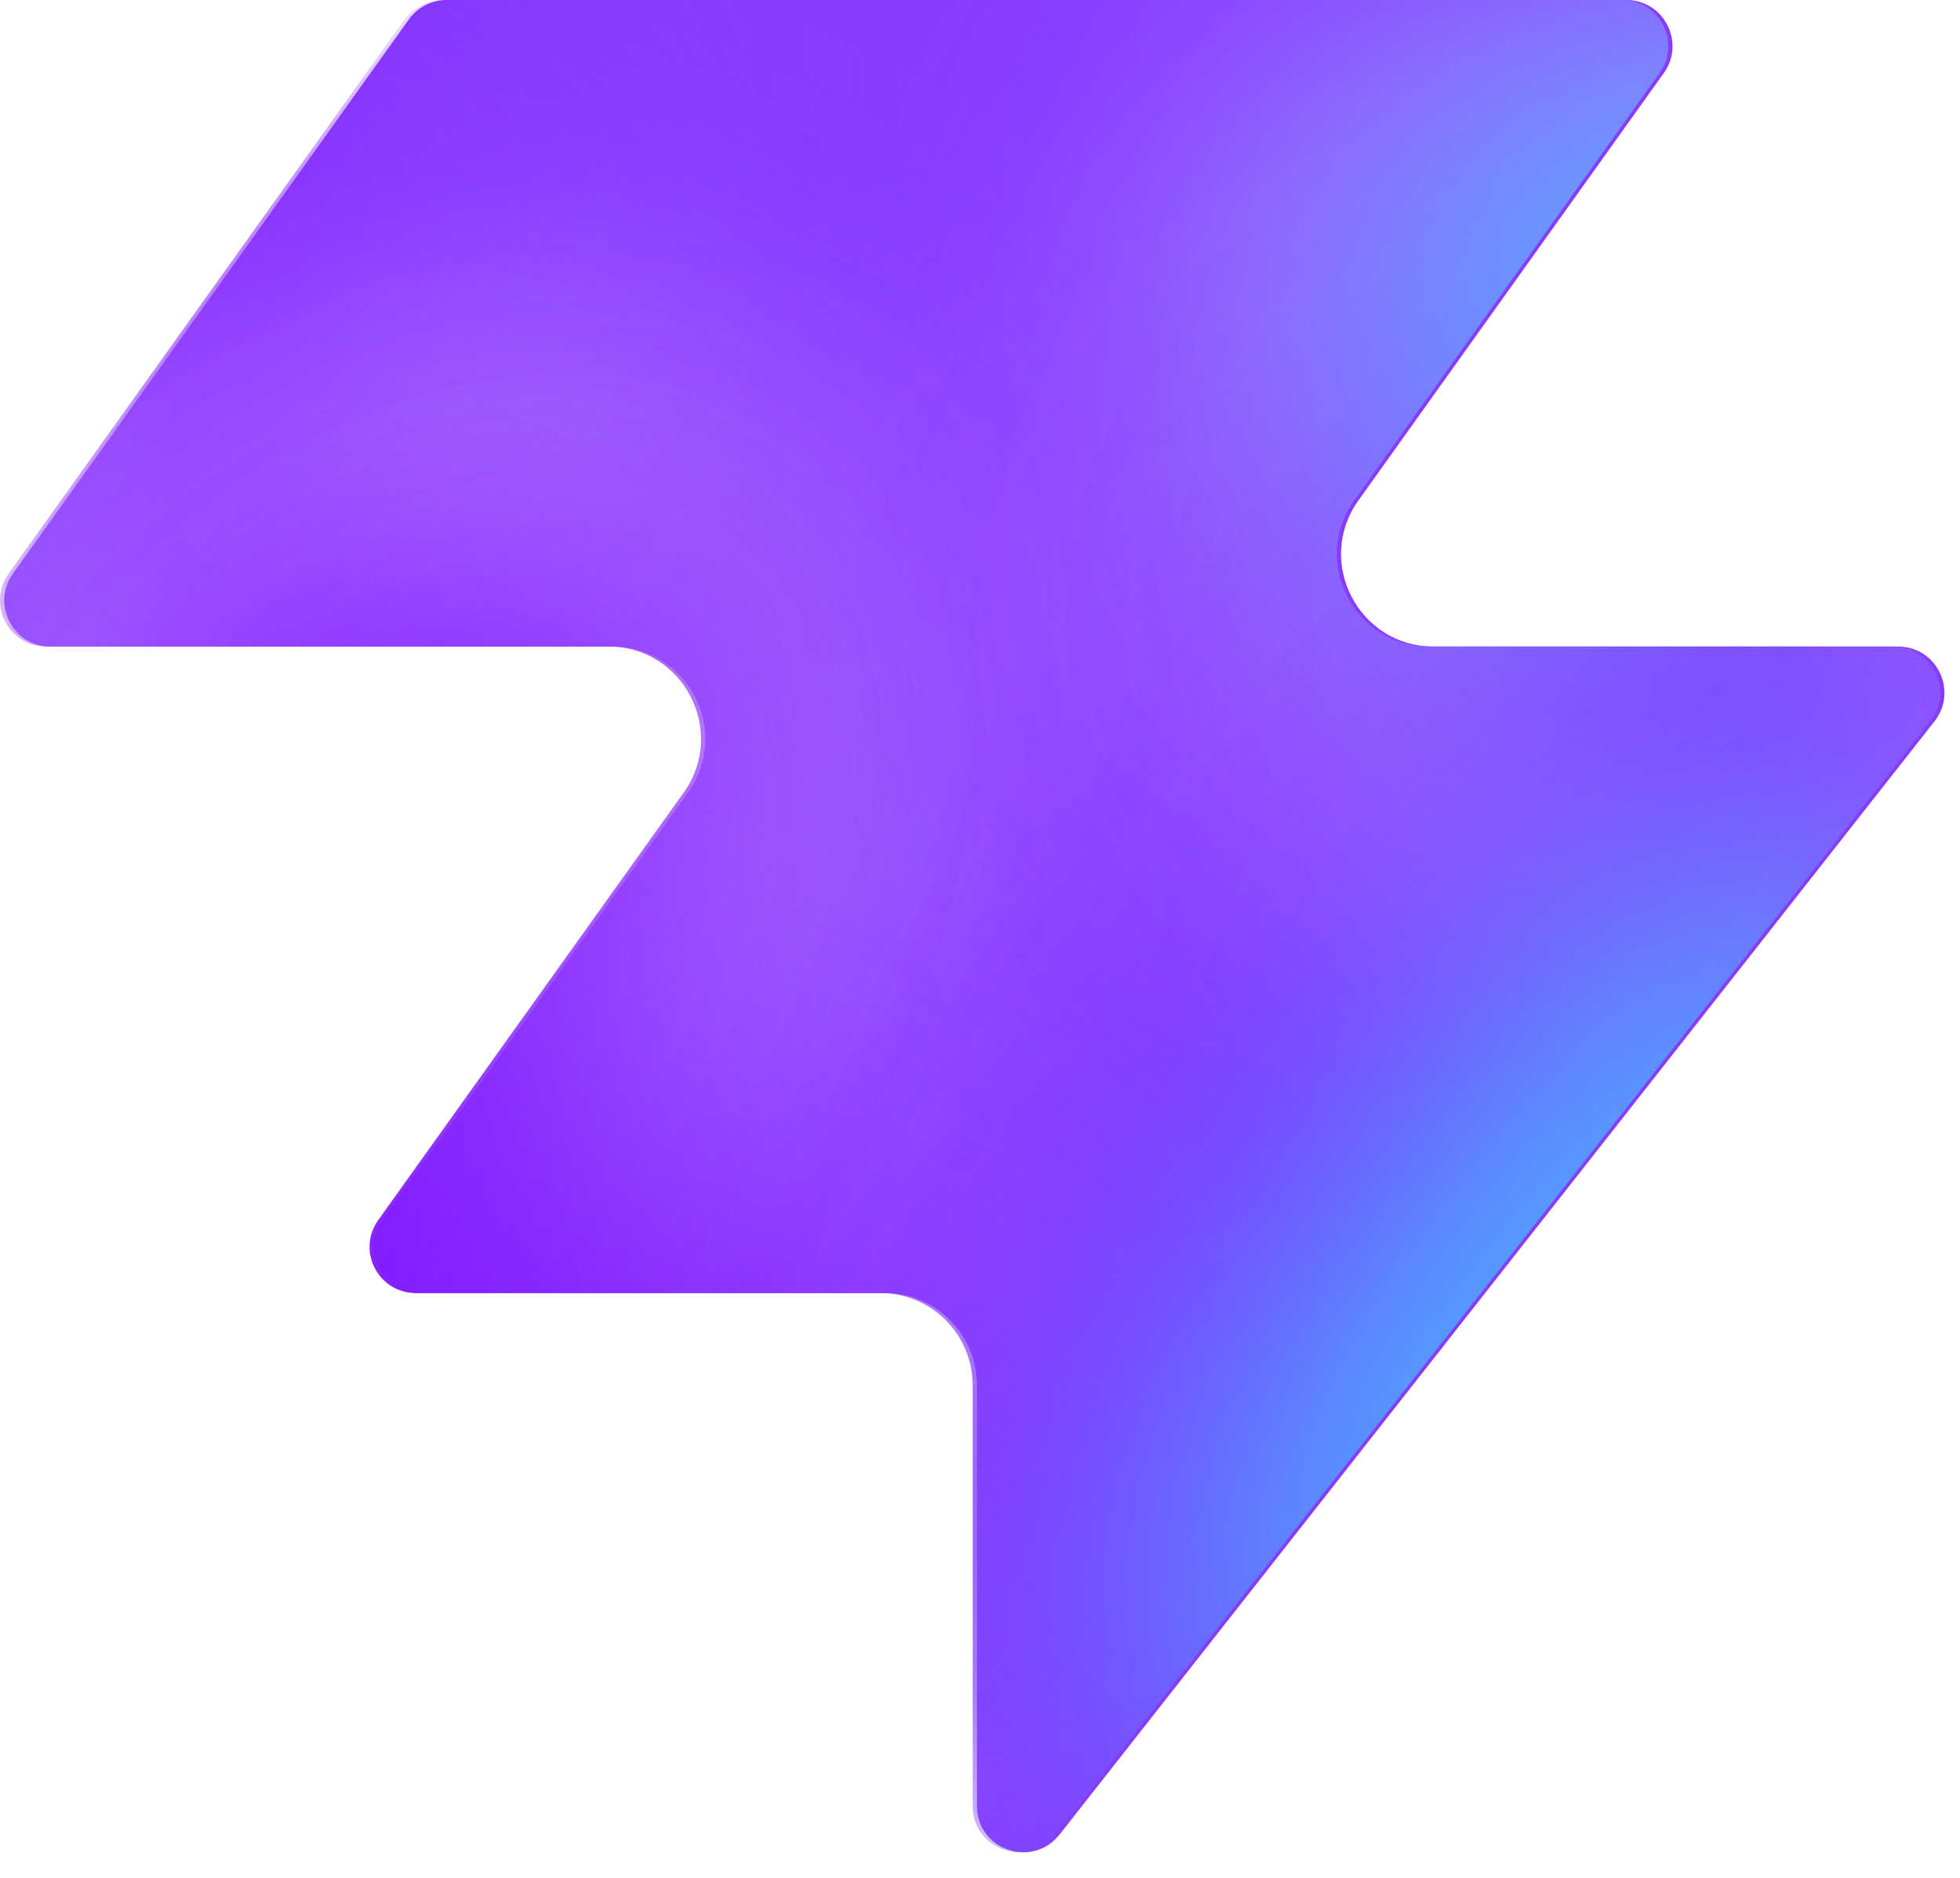
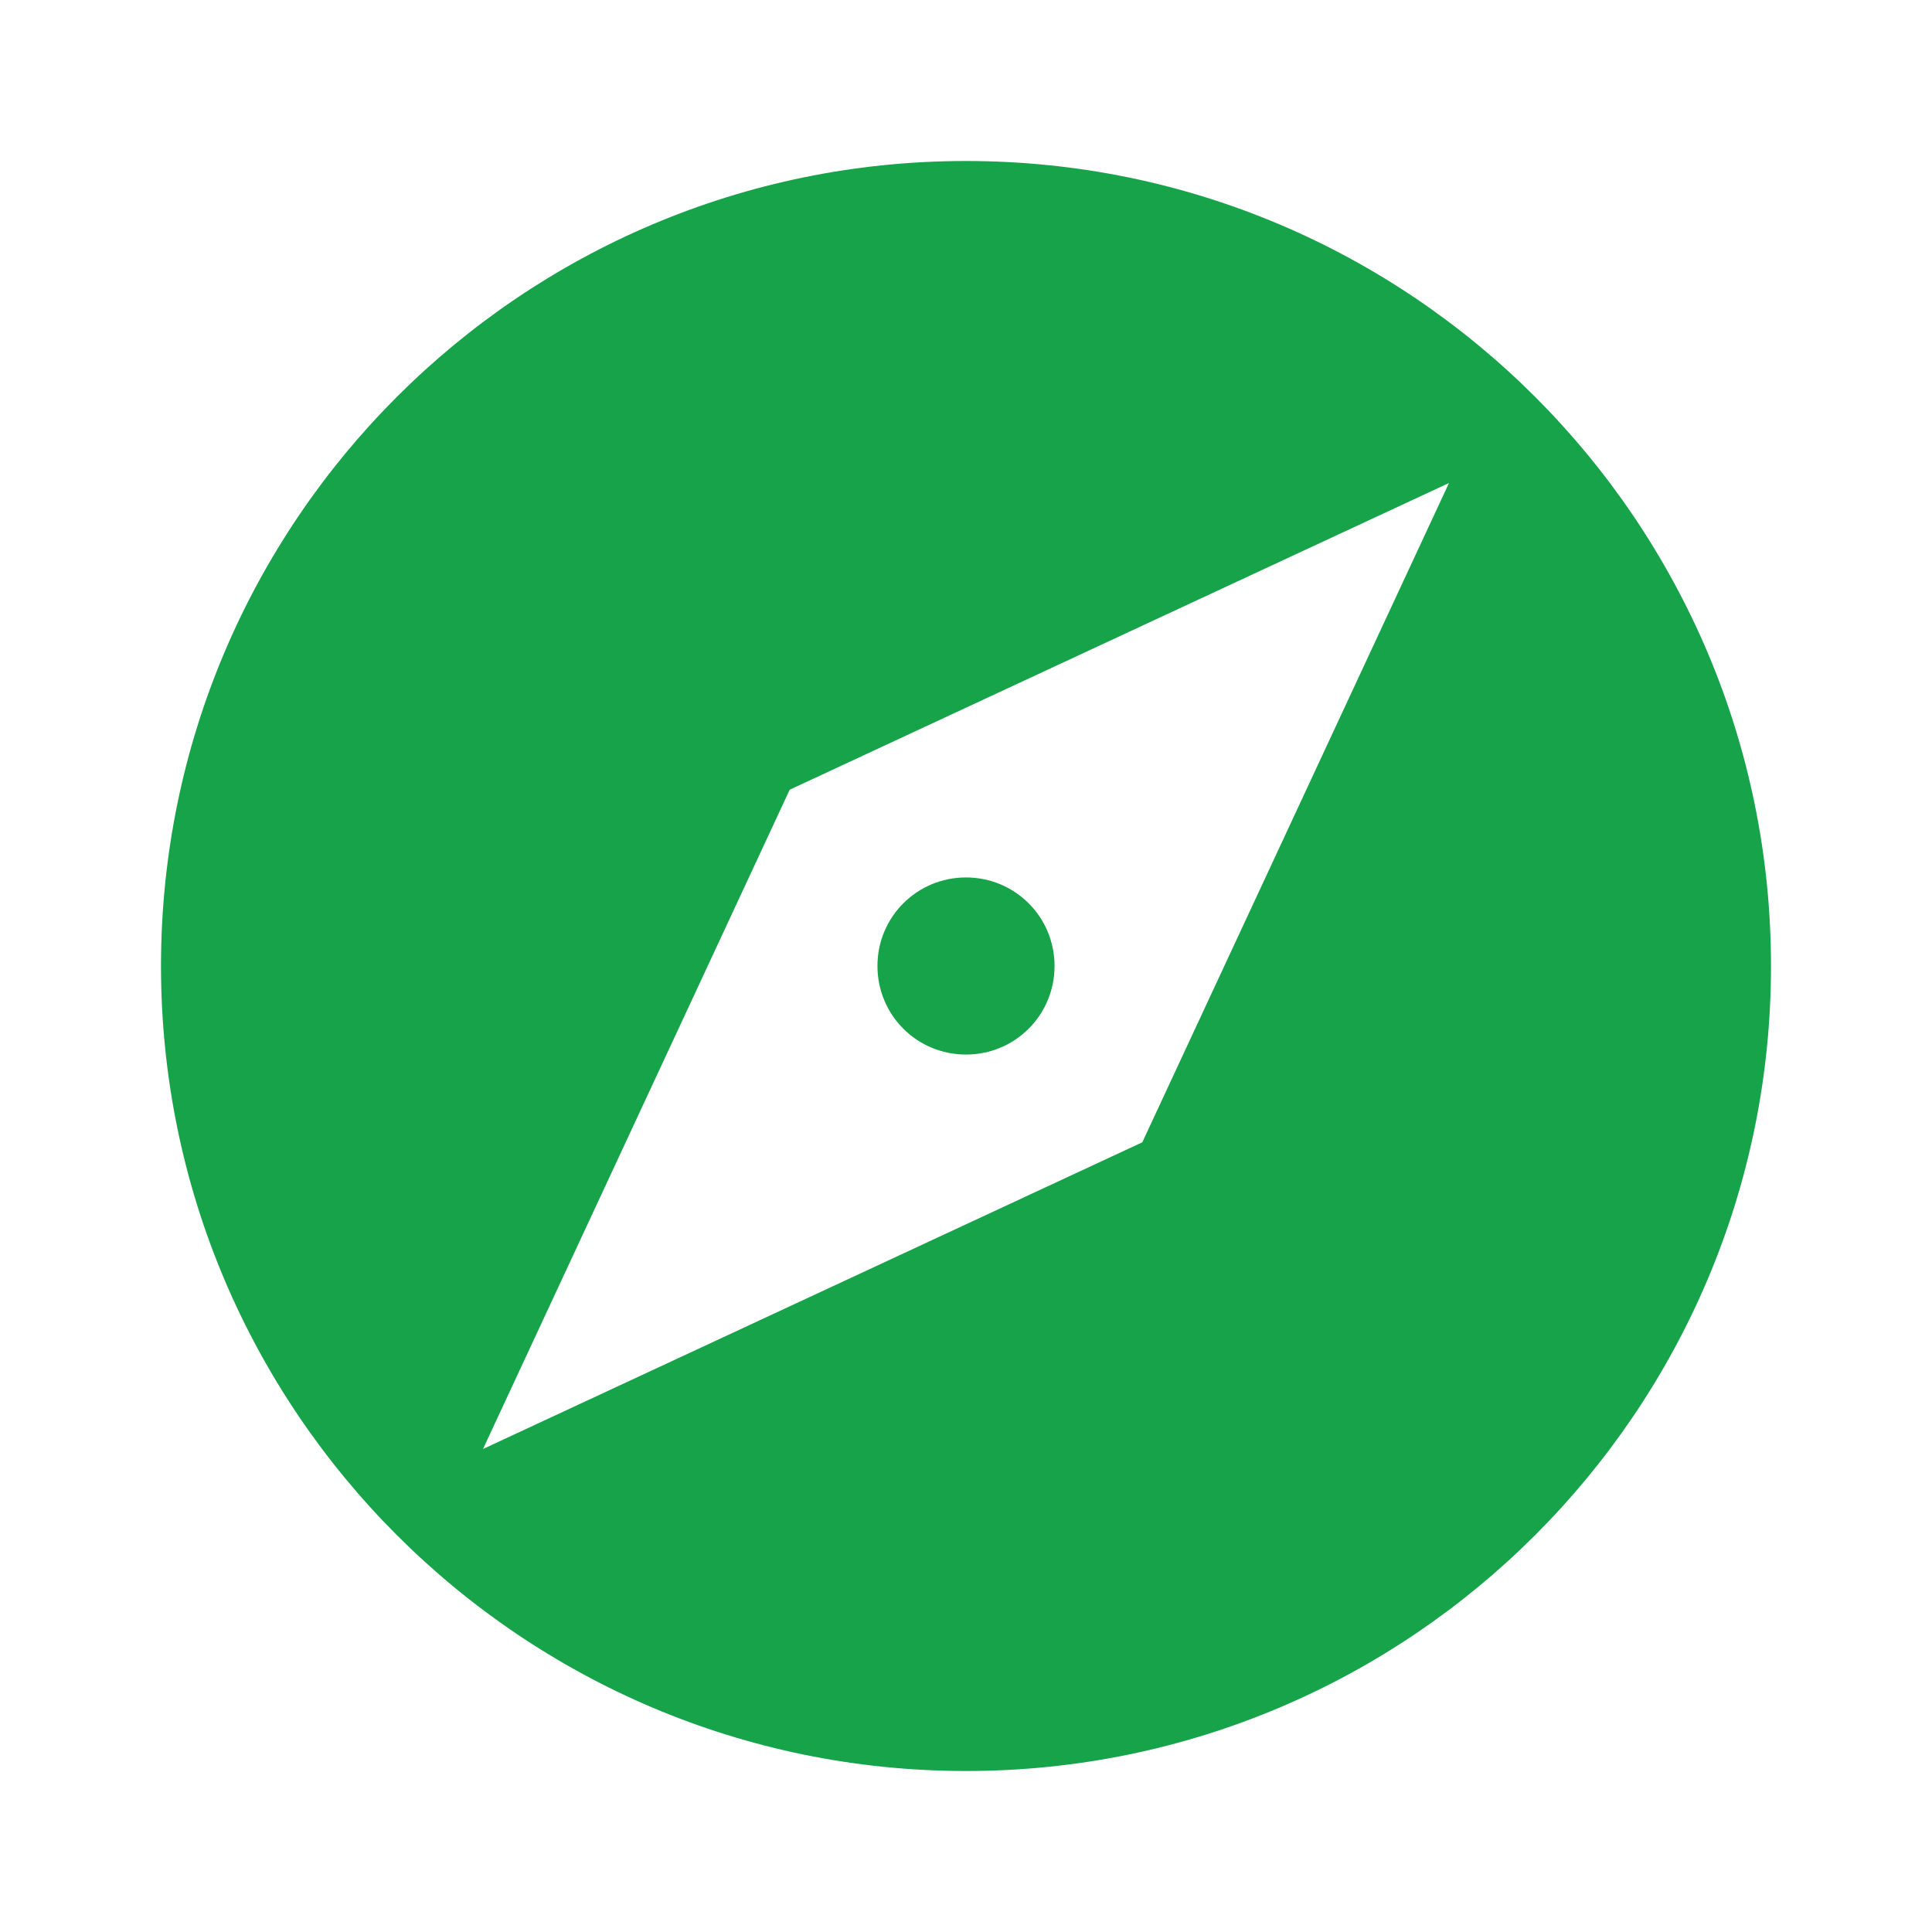
- <svg xmlns="http://www.w3.org/2000/svg" width="48" height="46" fill="none" viewBox="0 0 48 46">
-   <path fill="#863bff" d="M25.946 44.938c-.664.845-2.021.375-2.021-.698V33.937a2.26 2.26 0 0 0-2.262-2.262H10.287c-.92 0-1.456-1.04-.92-1.788l7.48-10.471c1.07-1.497 0-3.578-1.842-3.578H1.237c-.92 0-1.456-1.04-.92-1.788L10.013.474c.214-.297.556-.474.92-.474h28.894c.92 0 1.456 1.04.92 1.788l-7.48 10.471c-1.07 1.498 0 3.579 1.842 3.579h11.377c.943 0 1.473 1.088.89 1.83L25.947 44.94z" style="fill:#863bff;fill:color(display-p3 .525 .23 1);fill-opacity:1" />
-   <mask id="a" width="48" height="46" x="0" y="0" maskUnits="userSpaceOnUse" style="mask-type:alpha">
-     <path fill="#000" d="M25.842 44.938c-.664.844-2.021.375-2.021-.698V33.937a2.26 2.26 0 0 0-2.262-2.262H10.183c-.92 0-1.456-1.04-.92-1.788l7.48-10.471c1.07-1.498 0-3.579-1.842-3.579H1.133c-.92 0-1.456-1.04-.92-1.787L9.91.473c.214-.297.556-.474.92-.474h28.894c.92 0 1.456 1.04.92 1.788l-7.48 10.471c-1.07 1.498 0 3.578 1.842 3.578h11.377c.943 0 1.473 1.088.89 1.832L25.843 44.94z" style="fill:#000;fill-opacity:1" />
-   </mask>
-   <g mask="url(#a)">
-     <g filter="url(#b)">
-       <ellipse cx="5.508" cy="14.704" fill="#ede6ff" rx="5.508" ry="14.704" style="fill:#ede6ff;fill:color(display-p3 .927 .903 1);fill-opacity:1" transform="matrix(.00324 1 1 -.00324 -4.47 31.516)" />
-     </g>
-     <g filter="url(#c)">
-       <ellipse cx="10.399" cy="29.851" fill="#ede6ff" rx="10.399" ry="29.851" style="fill:#ede6ff;fill:color(display-p3 .927 .903 1);fill-opacity:1" transform="matrix(.00324 1 1 -.00324 -39.328 7.883)" />
-     </g>
-     <g filter="url(#d)">
-       <ellipse cx="5.508" cy="30.487" fill="#7e14ff" rx="5.508" ry="30.487" style="fill:#7e14ff;fill:color(display-p3 .492 .077 1);fill-opacity:1" transform="rotate(89.814 -25.913 -14.639)scale(1 -1)" />
-     </g>
-     <g filter="url(#e)">
-       <ellipse cx="5.508" cy="30.599" fill="#7e14ff" rx="5.508" ry="30.599" style="fill:#7e14ff;fill:color(display-p3 .492 .077 1);fill-opacity:1" transform="rotate(89.814 -32.644 -3.334)scale(1 -1)" />
-     </g>
-     <g filter="url(#f)">
-       <ellipse cx="5.508" cy="30.599" fill="#7e14ff" rx="5.508" ry="30.599" style="fill:#7e14ff;fill:color(display-p3 .492 .077 1);fill-opacity:1" transform="matrix(.00324 1 1 -.00324 -34.34 30.47)" />
-     </g>
-     <g filter="url(#g)">
-       <ellipse cx="14.072" cy="22.078" fill="#ede6ff" rx="14.072" ry="22.078" style="fill:#ede6ff;fill:color(display-p3 .927 .903 1);fill-opacity:1" transform="rotate(93.35 24.506 48.493)scale(-1 1)" />
-     </g>
-     <g filter="url(#h)">
-       <ellipse cx="3.47" cy="21.501" fill="#7e14ff" rx="3.47" ry="21.501" style="fill:#7e14ff;fill:color(display-p3 .492 .077 1);fill-opacity:1" transform="rotate(89.009 28.708 47.59)scale(-1 1)" />
-     </g>
-     <g filter="url(#i)">
-       <ellipse cx="3.47" cy="21.501" fill="#7e14ff" rx="3.47" ry="21.501" style="fill:#7e14ff;fill:color(display-p3 .492 .077 1);fill-opacity:1" transform="rotate(89.009 28.708 47.59)scale(-1 1)" />
-     </g>
-     <g filter="url(#j)">
-       <ellipse cx=".387" cy="8.972" fill="#7e14ff" rx="4.407" ry="29.108" style="fill:#7e14ff;fill:color(display-p3 .492 .077 1);fill-opacity:1" transform="rotate(39.51 .387 8.972)" />
-     </g>
-     <g filter="url(#k)">
-       <ellipse cx="47.523" cy="-6.092" fill="#7e14ff" rx="4.407" ry="29.108" style="fill:#7e14ff;fill:color(display-p3 .492 .077 1);fill-opacity:1" transform="rotate(37.892 47.523 -6.092)" />
-     </g>
-     <g filter="url(#l)">
-       <ellipse cx="41.412" cy="6.333" fill="#47bfff" rx="5.971" ry="9.665" style="fill:#47bfff;fill:color(display-p3 .28 .748 1);fill-opacity:1" transform="rotate(37.892 41.412 6.333)" />
-     </g>
-     <g filter="url(#m)">
-       <ellipse cx="-1.879" cy="38.332" fill="#7e14ff" rx="4.407" ry="29.108" style="fill:#7e14ff;fill:color(display-p3 .492 .077 1);fill-opacity:1" transform="rotate(37.892 -1.88 38.332)" />
-     </g>
-     <g filter="url(#n)">
-       <ellipse cx="-1.879" cy="38.332" fill="#7e14ff" rx="4.407" ry="29.108" style="fill:#7e14ff;fill:color(display-p3 .492 .077 1);fill-opacity:1" transform="rotate(37.892 -1.88 38.332)" />
-     </g>
-     <g filter="url(#o)">
-       <ellipse cx="35.651" cy="29.907" fill="#7e14ff" rx="4.407" ry="29.108" style="fill:#7e14ff;fill:color(display-p3 .492 .077 1);fill-opacity:1" transform="rotate(37.892 35.651 29.907)" />
-     </g>
-     <g filter="url(#p)">
-       <ellipse cx="38.418" cy="32.4" fill="#47bfff" rx="5.971" ry="15.297" style="fill:#47bfff;fill:color(display-p3 .28 .748 1);fill-opacity:1" transform="rotate(37.892 38.418 32.4)" />
-     </g>
-   </g>
-   <defs>
-     <filter id="b" width="60.045" height="41.654" x="-19.77" y="16.149" color-interpolation-filters="sRGB" filterUnits="userSpaceOnUse">
-       <feFlood flood-opacity="0" result="BackgroundImageFix" />
-       <feBlend in="SourceGraphic" in2="BackgroundImageFix" result="shape" />
-       <feGaussianBlur result="effect1_foregroundBlur_2002_17158" stdDeviation="7.659" />
-     </filter>
-     <filter id="c" width="90.34" height="51.437" x="-54.613" y="-7.533" color-interpolation-filters="sRGB" filterUnits="userSpaceOnUse">
-       <feFlood flood-opacity="0" result="BackgroundImageFix" />
-       <feBlend in="SourceGraphic" in2="BackgroundImageFix" result="shape" />
-       <feGaussianBlur result="effect1_foregroundBlur_2002_17158" stdDeviation="7.659" />
-     </filter>
-     <filter id="d" width="79.355" height="29.4" x="-49.64" y="2.03" color-interpolation-filters="sRGB" filterUnits="userSpaceOnUse">
-       <feFlood flood-opacity="0" result="BackgroundImageFix" />
-       <feBlend in="SourceGraphic" in2="BackgroundImageFix" result="shape" />
-       <feGaussianBlur result="effect1_foregroundBlur_2002_17158" stdDeviation="4.596" />
-     </filter>
-     <filter id="e" width="79.579" height="29.4" x="-45.045" y="20.029" color-interpolation-filters="sRGB" filterUnits="userSpaceOnUse">
-       <feFlood flood-opacity="0" result="BackgroundImageFix" />
-       <feBlend in="SourceGraphic" in2="BackgroundImageFix" result="shape" />
-       <feGaussianBlur result="effect1_foregroundBlur_2002_17158" stdDeviation="4.596" />
-     </filter>
-     <filter id="f" width="79.579" height="29.4" x="-43.513" y="21.178" color-interpolation-filters="sRGB" filterUnits="userSpaceOnUse">
-       <feFlood flood-opacity="0" result="BackgroundImageFix" />
-       <feBlend in="SourceGraphic" in2="BackgroundImageFix" result="shape" />
-       <feGaussianBlur result="effect1_foregroundBlur_2002_17158" stdDeviation="4.596" />
-     </filter>
-     <filter id="g" width="74.749" height="58.852" x="15.756" y="-17.901" color-interpolation-filters="sRGB" filterUnits="userSpaceOnUse">
-       <feFlood flood-opacity="0" result="BackgroundImageFix" />
-       <feBlend in="SourceGraphic" in2="BackgroundImageFix" result="shape" />
-       <feGaussianBlur result="effect1_foregroundBlur_2002_17158" stdDeviation="7.659" />
-     </filter>
-     <filter id="h" width="61.377" height="25.362" x="23.548" y="2.284" color-interpolation-filters="sRGB" filterUnits="userSpaceOnUse">
-       <feFlood flood-opacity="0" result="BackgroundImageFix" />
-       <feBlend in="SourceGraphic" in2="BackgroundImageFix" result="shape" />
-       <feGaussianBlur result="effect1_foregroundBlur_2002_17158" stdDeviation="4.596" />
-     </filter>
-     <filter id="i" width="61.377" height="25.362" x="23.548" y="2.284" color-interpolation-filters="sRGB" filterUnits="userSpaceOnUse">
-       <feFlood flood-opacity="0" result="BackgroundImageFix" />
-       <feBlend in="SourceGraphic" in2="BackgroundImageFix" result="shape" />
-       <feGaussianBlur result="effect1_foregroundBlur_2002_17158" stdDeviation="4.596" />
-     </filter>
-     <filter id="j" width="56.045" height="63.649" x="-27.636" y="-22.853" color-interpolation-filters="sRGB" filterUnits="userSpaceOnUse">
-       <feFlood flood-opacity="0" result="BackgroundImageFix" />
-       <feBlend in="SourceGraphic" in2="BackgroundImageFix" result="shape" />
-       <feGaussianBlur result="effect1_foregroundBlur_2002_17158" stdDeviation="4.596" />
-     </filter>
-     <filter id="k" width="54.814" height="64.646" x="20.116" y="-38.415" color-interpolation-filters="sRGB" filterUnits="userSpaceOnUse">
-       <feFlood flood-opacity="0" result="BackgroundImageFix" />
-       <feBlend in="SourceGraphic" in2="BackgroundImageFix" result="shape" />
-       <feGaussianBlur result="effect1_foregroundBlur_2002_17158" stdDeviation="4.596" />
-     </filter>
-     <filter id="l" width="33.541" height="35.313" x="24.641" y="-11.323" color-interpolation-filters="sRGB" filterUnits="userSpaceOnUse">
-       <feFlood flood-opacity="0" result="BackgroundImageFix" />
-       <feBlend in="SourceGraphic" in2="BackgroundImageFix" result="shape" />
-       <feGaussianBlur result="effect1_foregroundBlur_2002_17158" stdDeviation="4.596" />
-     </filter>
-     <filter id="m" width="54.814" height="64.646" x="-29.286" y="6.009" color-interpolation-filters="sRGB" filterUnits="userSpaceOnUse">
-       <feFlood flood-opacity="0" result="BackgroundImageFix" />
-       <feBlend in="SourceGraphic" in2="BackgroundImageFix" result="shape" />
-       <feGaussianBlur result="effect1_foregroundBlur_2002_17158" stdDeviation="4.596" />
-     </filter>
-     <filter id="n" width="54.814" height="64.646" x="-29.286" y="6.009" color-interpolation-filters="sRGB" filterUnits="userSpaceOnUse">
-       <feFlood flood-opacity="0" result="BackgroundImageFix" />
-       <feBlend in="SourceGraphic" in2="BackgroundImageFix" result="shape" />
-       <feGaussianBlur result="effect1_foregroundBlur_2002_17158" stdDeviation="4.596" />
-     </filter>
-     <filter id="o" width="54.814" height="64.646" x="8.244" y="-2.416" color-interpolation-filters="sRGB" filterUnits="userSpaceOnUse">
-       <feFlood flood-opacity="0" result="BackgroundImageFix" />
-       <feBlend in="SourceGraphic" in2="BackgroundImageFix" result="shape" />
-       <feGaussianBlur result="effect1_foregroundBlur_2002_17158" stdDeviation="4.596" />
-     </filter>
-     <filter id="p" width="39.409" height="43.623" x="18.713" y="10.588" color-interpolation-filters="sRGB" filterUnits="userSpaceOnUse">
-       <feFlood flood-opacity="0" result="BackgroundImageFix" />
-       <feBlend in="SourceGraphic" in2="BackgroundImageFix" result="shape" />
-       <feGaussianBlur result="effect1_foregroundBlur_2002_17158" stdDeviation="4.596" />
-     </filter>
-   </defs>
+ <svg xmlns="http://www.w3.org/2000/svg" viewBox="0 0 24 24" fill="#16a34a">
+   <path d="M12 10.9c-.61 0-1.1.49-1.1 1.1s.49 1.1 1.1 1.1 1.1-.49 1.1-1.1-.49-1.1-1.1-1.1M12 2C6.48 2 2 6.48 2 12s4.48 10 10 10 10-4.48 10-10S17.52 2 12 2m2.19 12.19L6 18l3.81-8.19L18 6z" />
</svg>
